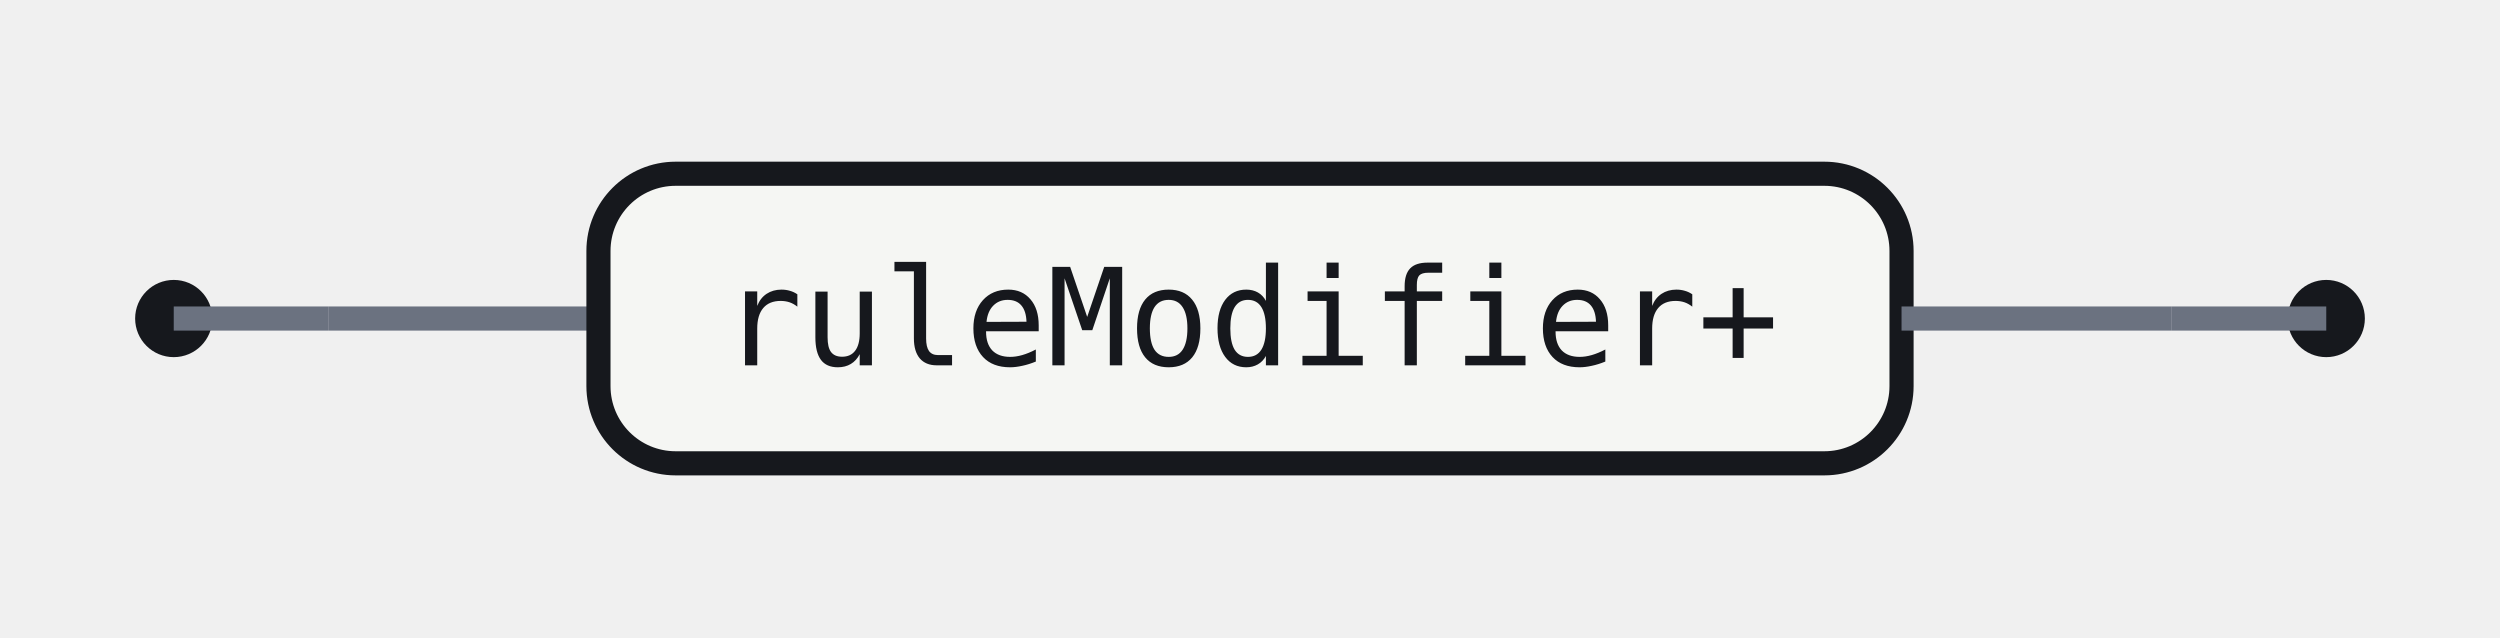
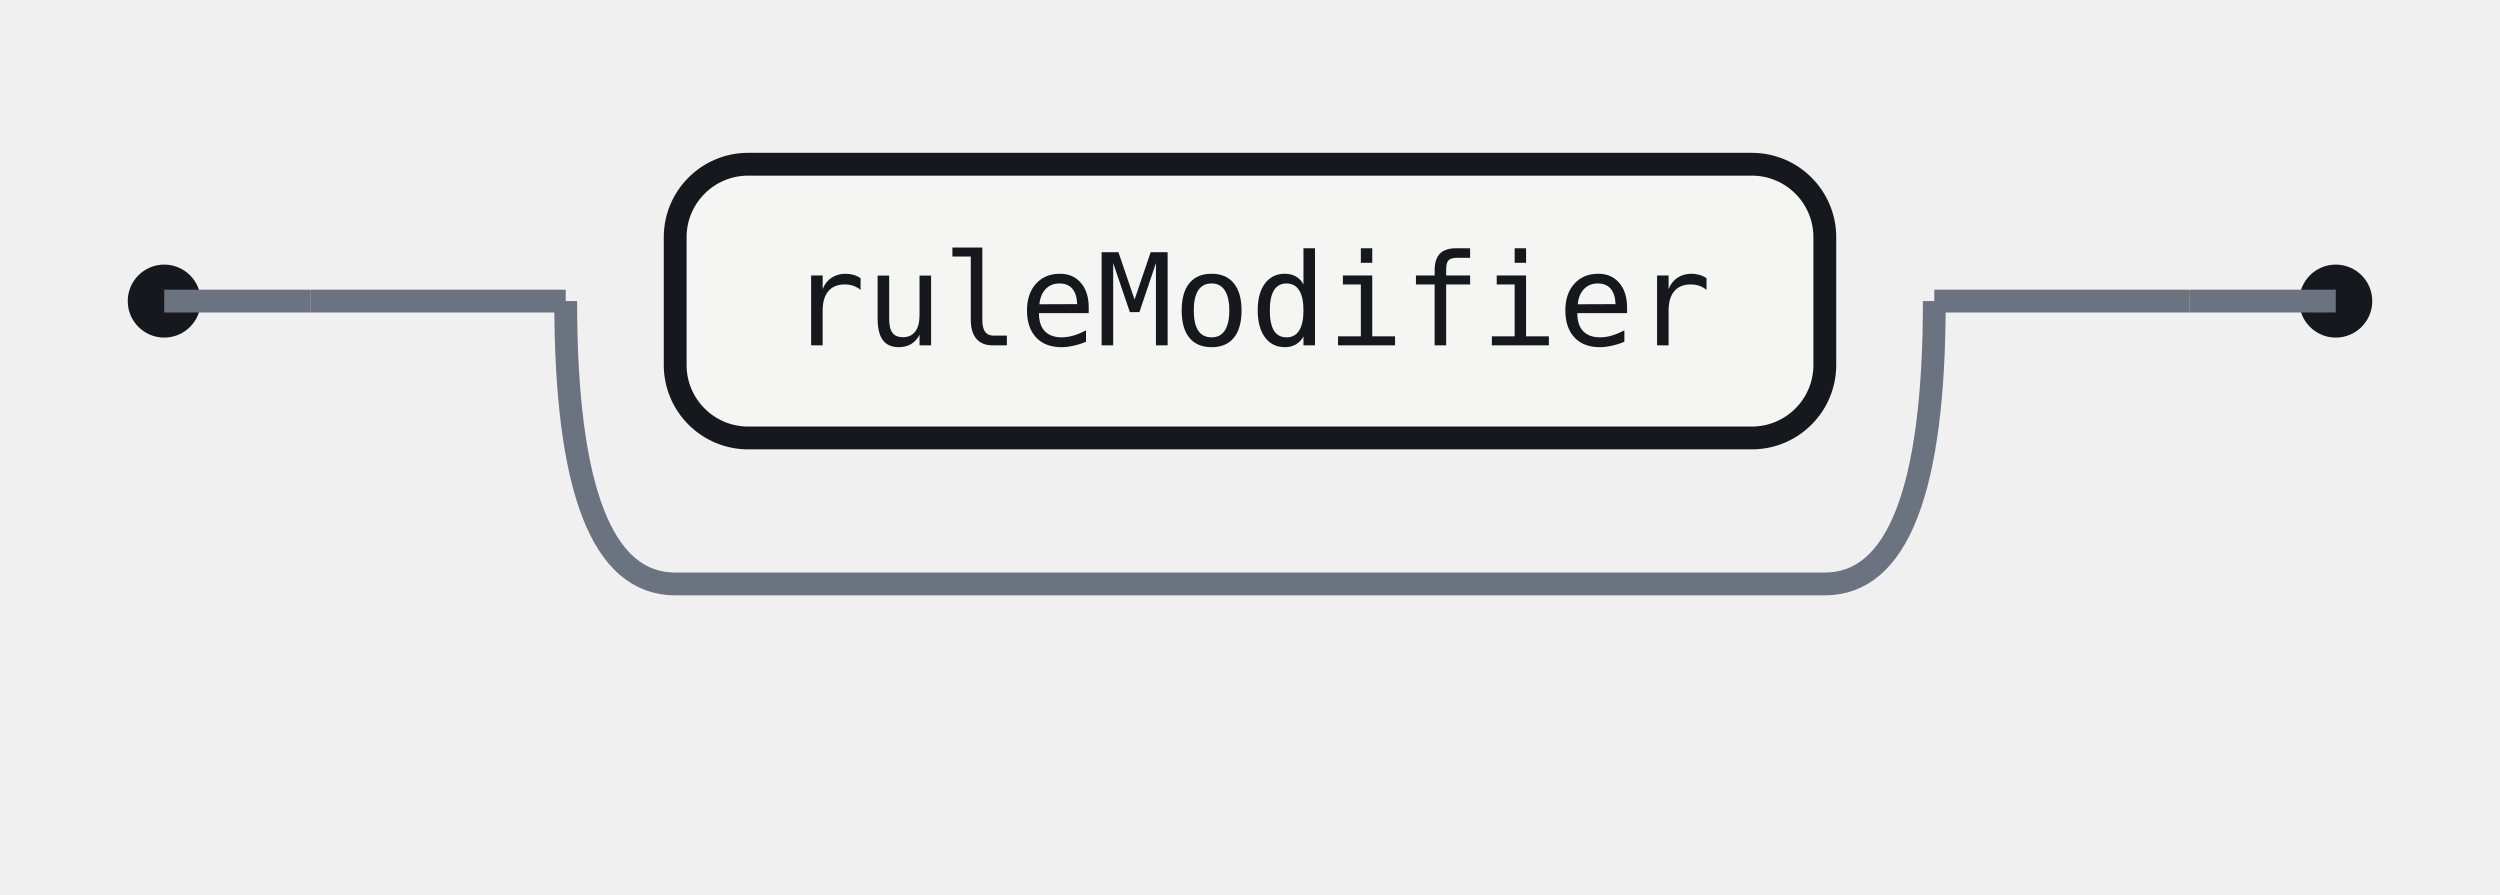
- <svg xmlns="http://www.w3.org/2000/svg" width="259" height="66" viewBox="0 0 259 66" role="img" aria-label="Railroad diagram for the ruleModifiers rule">
+ <svg xmlns="http://www.w3.org/2000/svg" width="274" height="98" viewBox="0 0 274 98" role="img" aria-label="Railroad diagram for the ruleModifiers rule">
  <style>.rr-track{fill:none;stroke:#6B7280;stroke-width:2.5}.rr-term{fill:#fff;stroke:#15B879;stroke-width:2.5}.rr-nonterm{fill:#F5F6F3;stroke:#16181D;stroke-width:2.5}.rr-text{fill:#16181D;font:14px 'Fira Code',ui-monospace,SFMono-Regular,Menlo,Consolas,monospace;font-feature-settings:"liga" 1,"calt" 1;}.rr-action-text{fill:#6B7280;font:14px 'Fira Code',ui-monospace,SFMono-Regular,Menlo,Consolas,monospace;font-style:italic;font-feature-settings:"liga" 1,"calt" 1;}.rr-cap{fill:#16181D}</style>
  <circle class="rr-cap" cx="18" cy="33" r="4" />
-   <circle class="rr-cap" cx="241" cy="33" r="4" />
+   <circle class="rr-cap" cx="256" cy="33" r="4" />
  <path class="rr-track" d="M18 33 H34" />
-   <path class="rr-track" d="M225 33 H241" />
+   <path class="rr-track" d="M240 33 H256" />
  <path class="rr-track" d="M34 33 H62" />
-   <g class="rr-node rr-node-nonterm" data-rr-kind="nonterminal" data-rr-label="ruleModifier+">
-     <rect class="rr-nonterm" x="62" y="18" width="135" height="30" rx="8" />
-     <text class="rr-text" x="129.5" y="33" text-anchor="middle" dominant-baseline="central">ruleModifier+</text>
+   <g class="rr-node rr-node-nonterm" data-rr-kind="nonterminal" data-rr-label="ruleModifier">
+     <rect class="rr-nonterm" x="74" y="18" width="126" height="30" rx="8" />
+     <text class="rr-text" x="137" y="33" text-anchor="middle" dominant-baseline="central">ruleModifier</text>
  </g>
-   <path class="rr-track" d="M197 33 H225" />
+   <path class="rr-track" d="M62 33 Q62 64 74 64 H200 Q212 64 212 33" />
+   <path class="rr-track" d="M212 33 H240" />
</svg>
